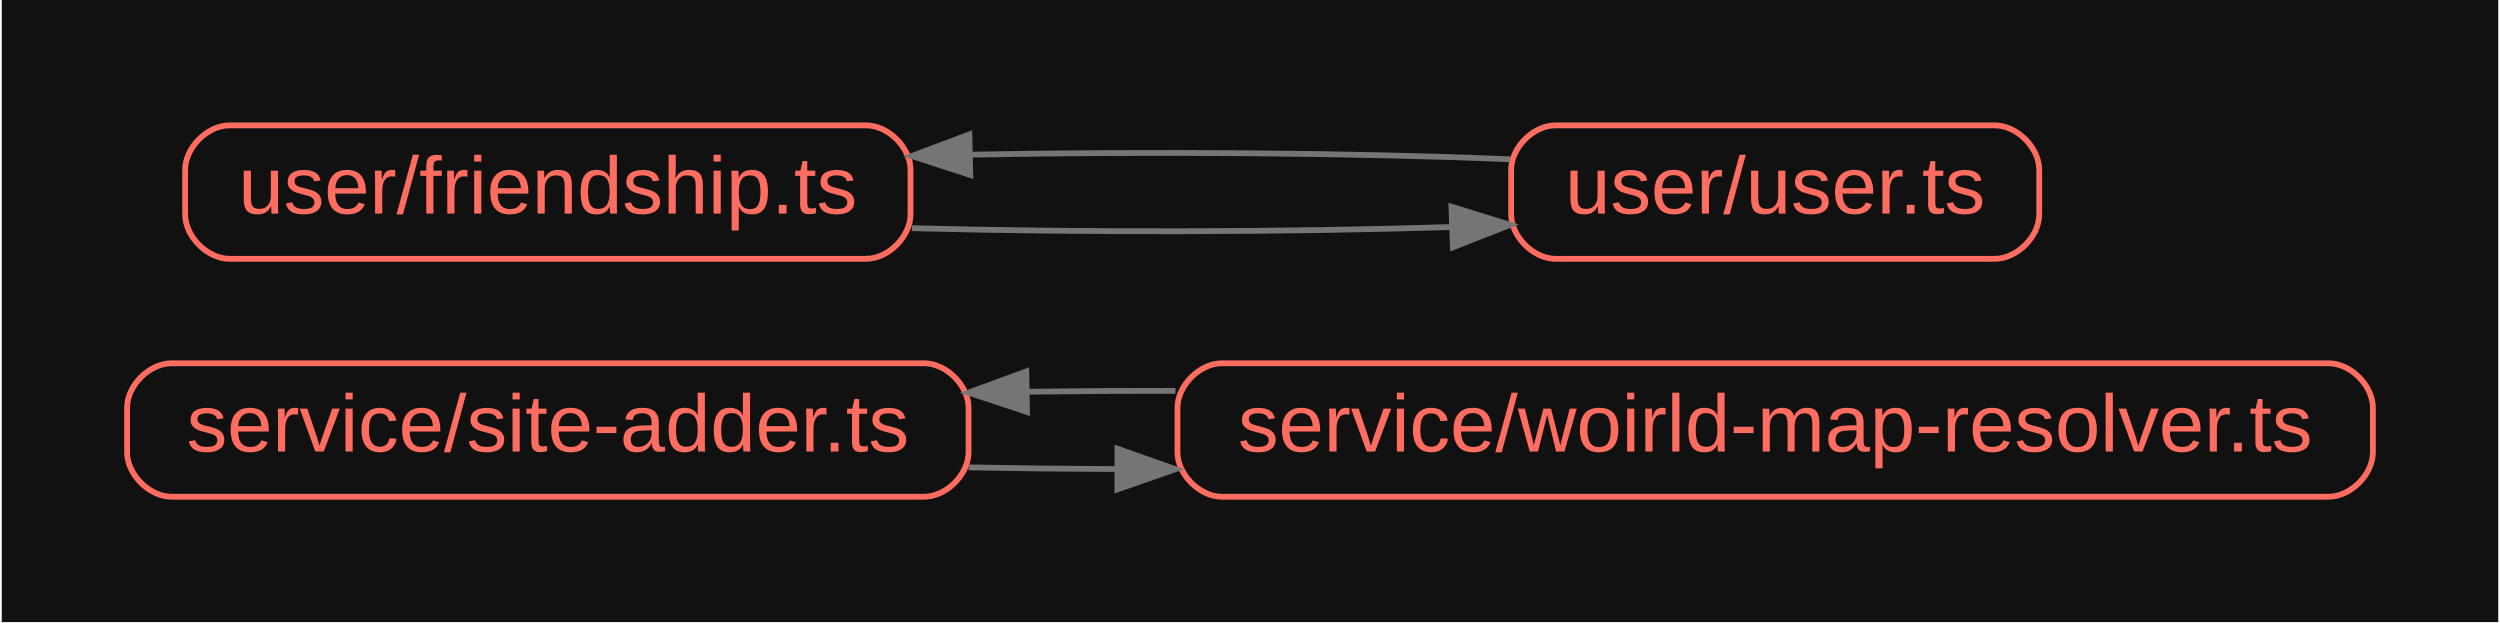
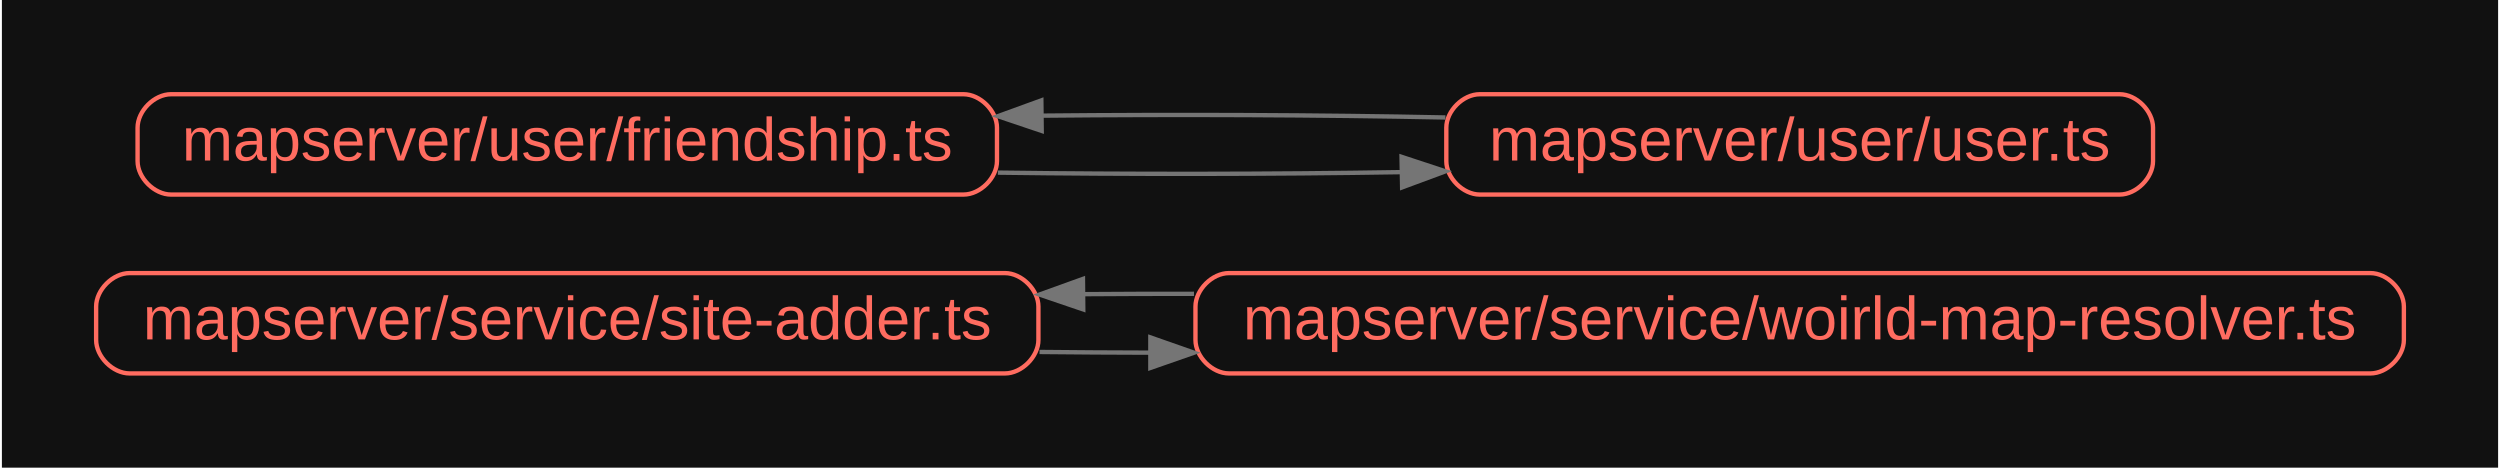
- <svg xmlns="http://www.w3.org/2000/svg" width="430pt" height="107pt" viewBox="0.00 0.00 430.20 107.20">
+ <svg xmlns="http://www.w3.org/2000/svg" width="572pt" height="107pt" viewBox="0.00 0.00 572.20 107.20">
  <g id="graph0" class="graph" transform="scale(1 1) rotate(0) translate(21.6 85.6)">
-     <polygon fill="#111111" stroke="transparent" points="-21.6,21.6 -21.6,-85.6 408.6,-85.6 408.6,21.6 -21.6,21.6" />
+     <polygon fill="#111111" stroke="transparent" points="-21.6,21.6 -21.6,-85.6 550.6,-85.6 550.6,21.6 -21.6,21.6" />
    <g id="node1" class="node">
-       <path fill="none" stroke="#ff6c60" d="M137.33,-23C137.33,-23 7.67,-23 7.67,-23 3.83,-23 0,-19.17 0,-15.33 0,-15.33 0,-7.67 0,-7.67 0,-3.83 3.83,0 7.67,0 7.67,0 137.33,0 137.33,0 141.17,0 145,-3.83 145,-7.67 145,-7.67 145,-15.33 145,-15.33 145,-19.17 141.17,-23 137.33,-23" />
-       <text text-anchor="middle" x="72.5" y="-7.8" font-family="Arial" font-size="14.00" fill="#ff6c60">service/site-adder.ts</text>
+       <path fill="none" stroke="#ff6c60" d="M208.33,-23C208.33,-23 7.67,-23 7.67,-23 3.83,-23 0,-19.17 0,-15.33 0,-15.33 0,-7.67 0,-7.67 0,-3.83 3.83,0 7.67,0 7.67,0 208.33,0 208.33,0 212.17,0 216,-3.83 216,-7.67 216,-7.67 216,-15.33 216,-15.33 216,-19.17 212.17,-23 208.33,-23" />
+       <text text-anchor="middle" x="108" y="-7.8" font-family="Arial" font-size="14.00" fill="#ff6c60">mapserver/service/site-adder.ts</text>
    </g>
    <g id="node2" class="node">
-       <path fill="none" stroke="#ff6c60" d="M379.33,-23C379.33,-23 188.67,-23 188.67,-23 184.83,-23 181,-19.17 181,-15.33 181,-15.33 181,-7.67 181,-7.67 181,-3.83 184.83,0 188.67,0 188.67,0 379.33,0 379.33,0 383.17,0 387,-3.83 387,-7.67 387,-7.67 387,-15.33 387,-15.33 387,-19.17 383.17,-23 379.33,-23" />
-       <text text-anchor="middle" x="284" y="-7.8" font-family="Arial" font-size="14.00" fill="#ff6c60">service/woirld-map-resolver.ts</text>
+       <path fill="none" stroke="#ff6c60" d="M521.33,-23C521.33,-23 259.67,-23 259.67,-23 255.83,-23 252,-19.17 252,-15.33 252,-15.33 252,-7.67 252,-7.67 252,-3.83 255.83,0 259.67,0 259.67,0 521.33,0 521.33,0 525.17,0 529,-3.83 529,-7.67 529,-7.67 529,-15.33 529,-15.33 529,-19.17 525.17,-23 521.33,-23" />
+       <text text-anchor="middle" x="390.5" y="-7.8" font-family="Arial" font-size="14.00" fill="#ff6c60">mapserver/service/woirld-map-resolver.ts</text>
    </g>
    <g id="edge1" class="edge">
-       <path fill="none" stroke="#757575" d="M145.01,-5.06C153.28,-4.9 161.85,-4.8 170.49,-4.77" />
-       <polygon fill="#757575" stroke="#757575" points="170.66,-8.27 180.66,-4.75 170.65,-1.27 170.66,-8.27" />
+       <path fill="none" stroke="#757575" d="M216.25,-4.92C224.58,-4.83 233.08,-4.78 241.62,-4.76" />
+       <polygon fill="#757575" stroke="#757575" points="241.66,-8.26 251.66,-4.75 241.66,-1.26 241.66,-8.26" />
    </g>
    <g id="edge2" class="edge">
-       <path fill="none" stroke="#757575" d="M180.66,-18.25C172.09,-18.26 163.5,-18.21 155.12,-18.1" />
-       <polygon fill="#757575" stroke="#757575" points="155.07,-14.6 145.01,-17.94 154.95,-21.6 155.07,-14.6" />
+       <path fill="none" stroke="#757575" d="M251.66,-18.25C243.2,-18.26 234.73,-18.23 226.38,-18.17" />
+       <polygon fill="#757575" stroke="#757575" points="226.28,-14.67 216.25,-18.08 226.21,-21.67 226.28,-14.67" />
    </g>
    <g id="node3" class="node">
-       <path fill="none" stroke="#ff6c60" d="M127.33,-64C127.33,-64 17.67,-64 17.67,-64 13.83,-64 10,-60.17 10,-56.33 10,-56.33 10,-48.67 10,-48.67 10,-44.83 13.83,-41 17.67,-41 17.67,-41 127.33,-41 127.33,-41 131.17,-41 135,-44.83 135,-48.67 135,-48.67 135,-56.33 135,-56.33 135,-60.17 131.17,-64 127.33,-64" />
-       <text text-anchor="middle" x="72.5" y="-48.8" font-family="Arial" font-size="14.00" fill="#ff6c60">user/friendship.ts</text>
+       <path fill="none" stroke="#ff6c60" d="M198.83,-64C198.83,-64 17.17,-64 17.17,-64 13.33,-64 9.5,-60.17 9.5,-56.33 9.5,-56.33 9.5,-48.67 9.5,-48.67 9.5,-44.83 13.33,-41 17.17,-41 17.17,-41 198.83,-41 198.83,-41 202.67,-41 206.5,-44.83 206.5,-48.67 206.5,-48.67 206.5,-56.33 206.5,-56.33 206.5,-60.17 202.67,-64 198.83,-64" />
+       <text text-anchor="middle" x="108" y="-48.8" font-family="Arial" font-size="14.00" fill="#ff6c60">mapserver/user/friendship.ts</text>
    </g>
    <g id="node4" class="node">
-       <path fill="none" stroke="#ff6c60" d="M321.83,-64C321.83,-64 246.17,-64 246.17,-64 242.33,-64 238.5,-60.17 238.5,-56.33 238.5,-56.33 238.5,-48.67 238.5,-48.67 238.5,-44.83 242.33,-41 246.17,-41 246.17,-41 321.83,-41 321.83,-41 325.67,-41 329.5,-44.83 329.5,-48.67 329.5,-48.67 329.5,-56.33 329.5,-56.33 329.5,-60.17 325.67,-64 321.83,-64" />
-       <text text-anchor="middle" x="284" y="-48.8" font-family="Arial" font-size="14.00" fill="#ff6c60">user/user.ts</text>
+       <path fill="none" stroke="#ff6c60" d="M463.83,-64C463.83,-64 317.17,-64 317.17,-64 313.33,-64 309.5,-60.17 309.5,-56.33 309.5,-56.33 309.5,-48.67 309.5,-48.67 309.5,-44.83 313.33,-41 317.17,-41 317.17,-41 463.83,-41 463.83,-41 467.67,-41 471.5,-44.83 471.5,-48.67 471.5,-48.67 471.5,-56.33 471.5,-56.33 471.5,-60.17 467.67,-64 463.83,-64" />
+       <text text-anchor="middle" x="390.5" y="-48.8" font-family="Arial" font-size="14.00" fill="#ff6c60">mapserver/user/user.ts</text>
    </g>
    <g id="edge3" class="edge">
-       <path fill="none" stroke="#757575" d="M135.22,-46.28C164.68,-45.51 199.63,-45.58 228.14,-46.48" />
-       <polygon fill="#757575" stroke="#757575" points="228.21,-49.99 238.33,-46.85 228.46,-42.99 228.21,-49.99" />
+       <path fill="none" stroke="#757575" d="M206.71,-46.03C236.7,-45.62 269.54,-45.66 299.02,-46.14" />
+       <polygon fill="#757575" stroke="#757575" points="299.24,-49.65 309.3,-46.33 299.37,-42.65 299.24,-49.65" />
    </g>
    <g id="edge4" class="edge">
-       <path fill="none" stroke="#757575" d="M238.33,-58.15C211.34,-59.27 176.32,-59.53 145.5,-58.95" />
-       <polygon fill="#757575" stroke="#757575" points="145.3,-55.44 135.22,-58.72 145.14,-62.44 145.3,-55.44" />
+       <path fill="none" stroke="#757575" d="M309.3,-58.67C280.58,-59.26 247.71,-59.4 217.03,-59.09" />
+       <polygon fill="#757575" stroke="#757575" points="216.75,-55.59 206.71,-58.97 216.67,-62.59 216.75,-55.59" />
    </g>
  </g>
</svg>
